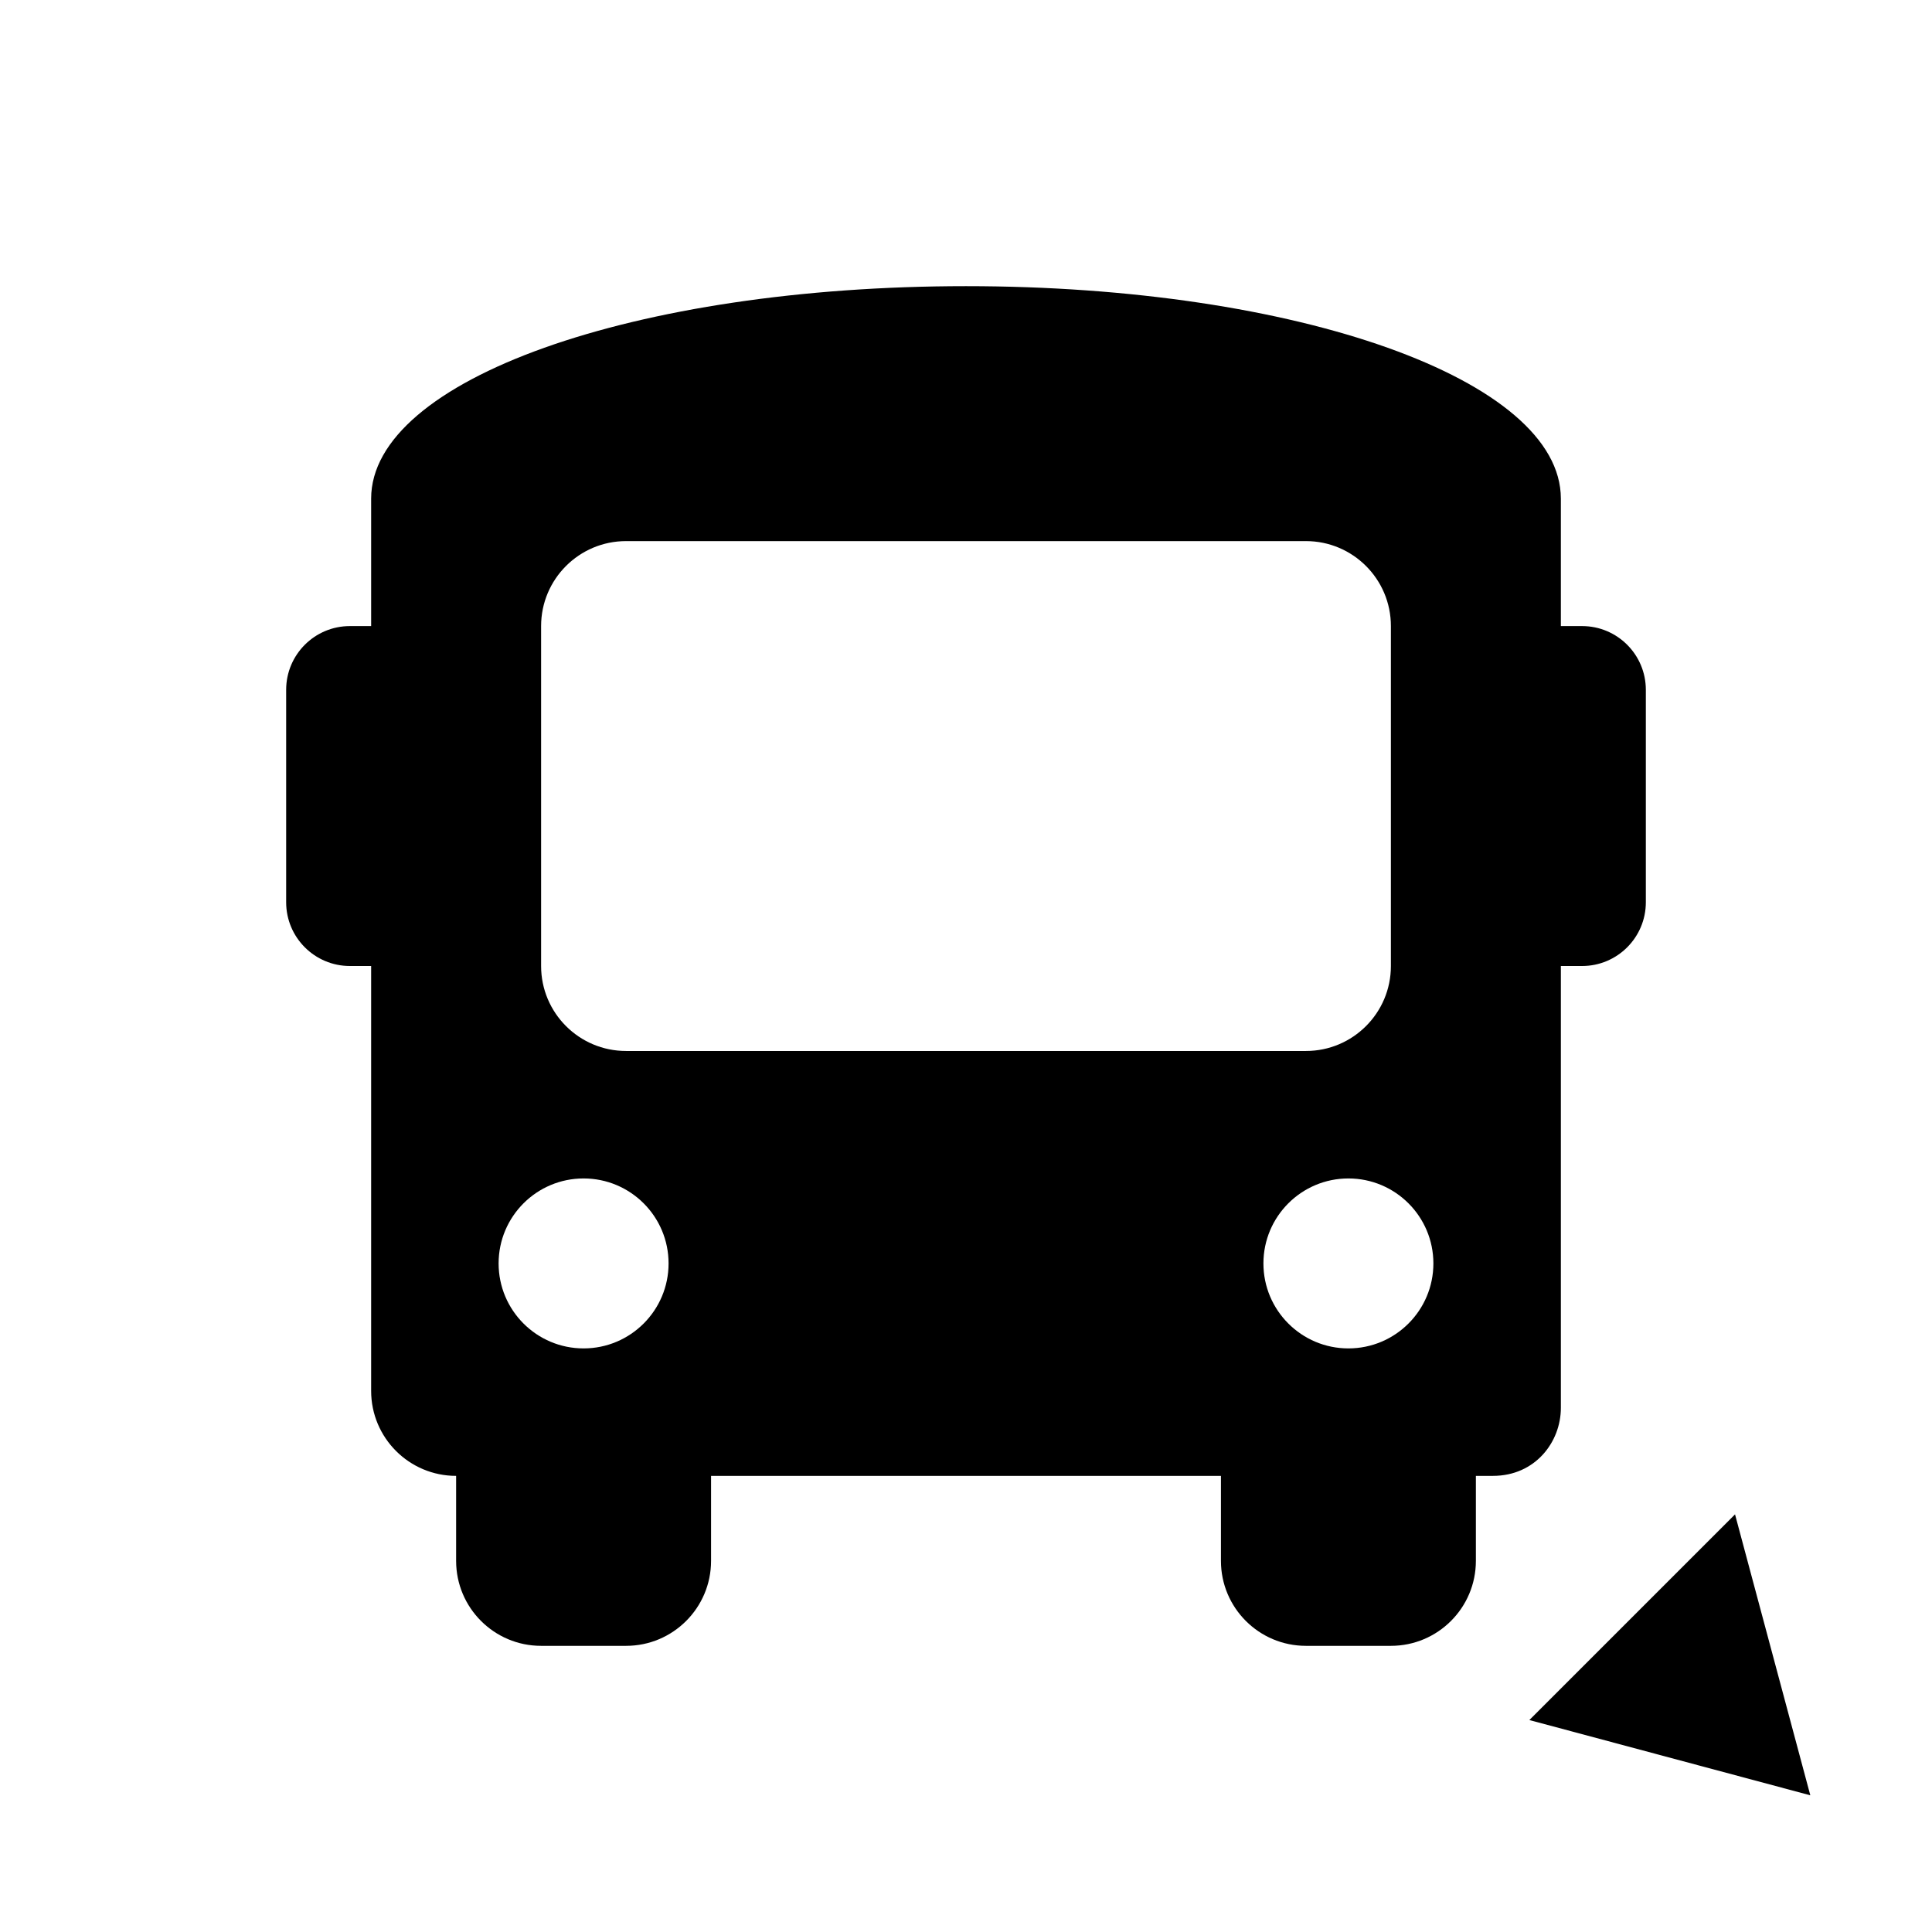
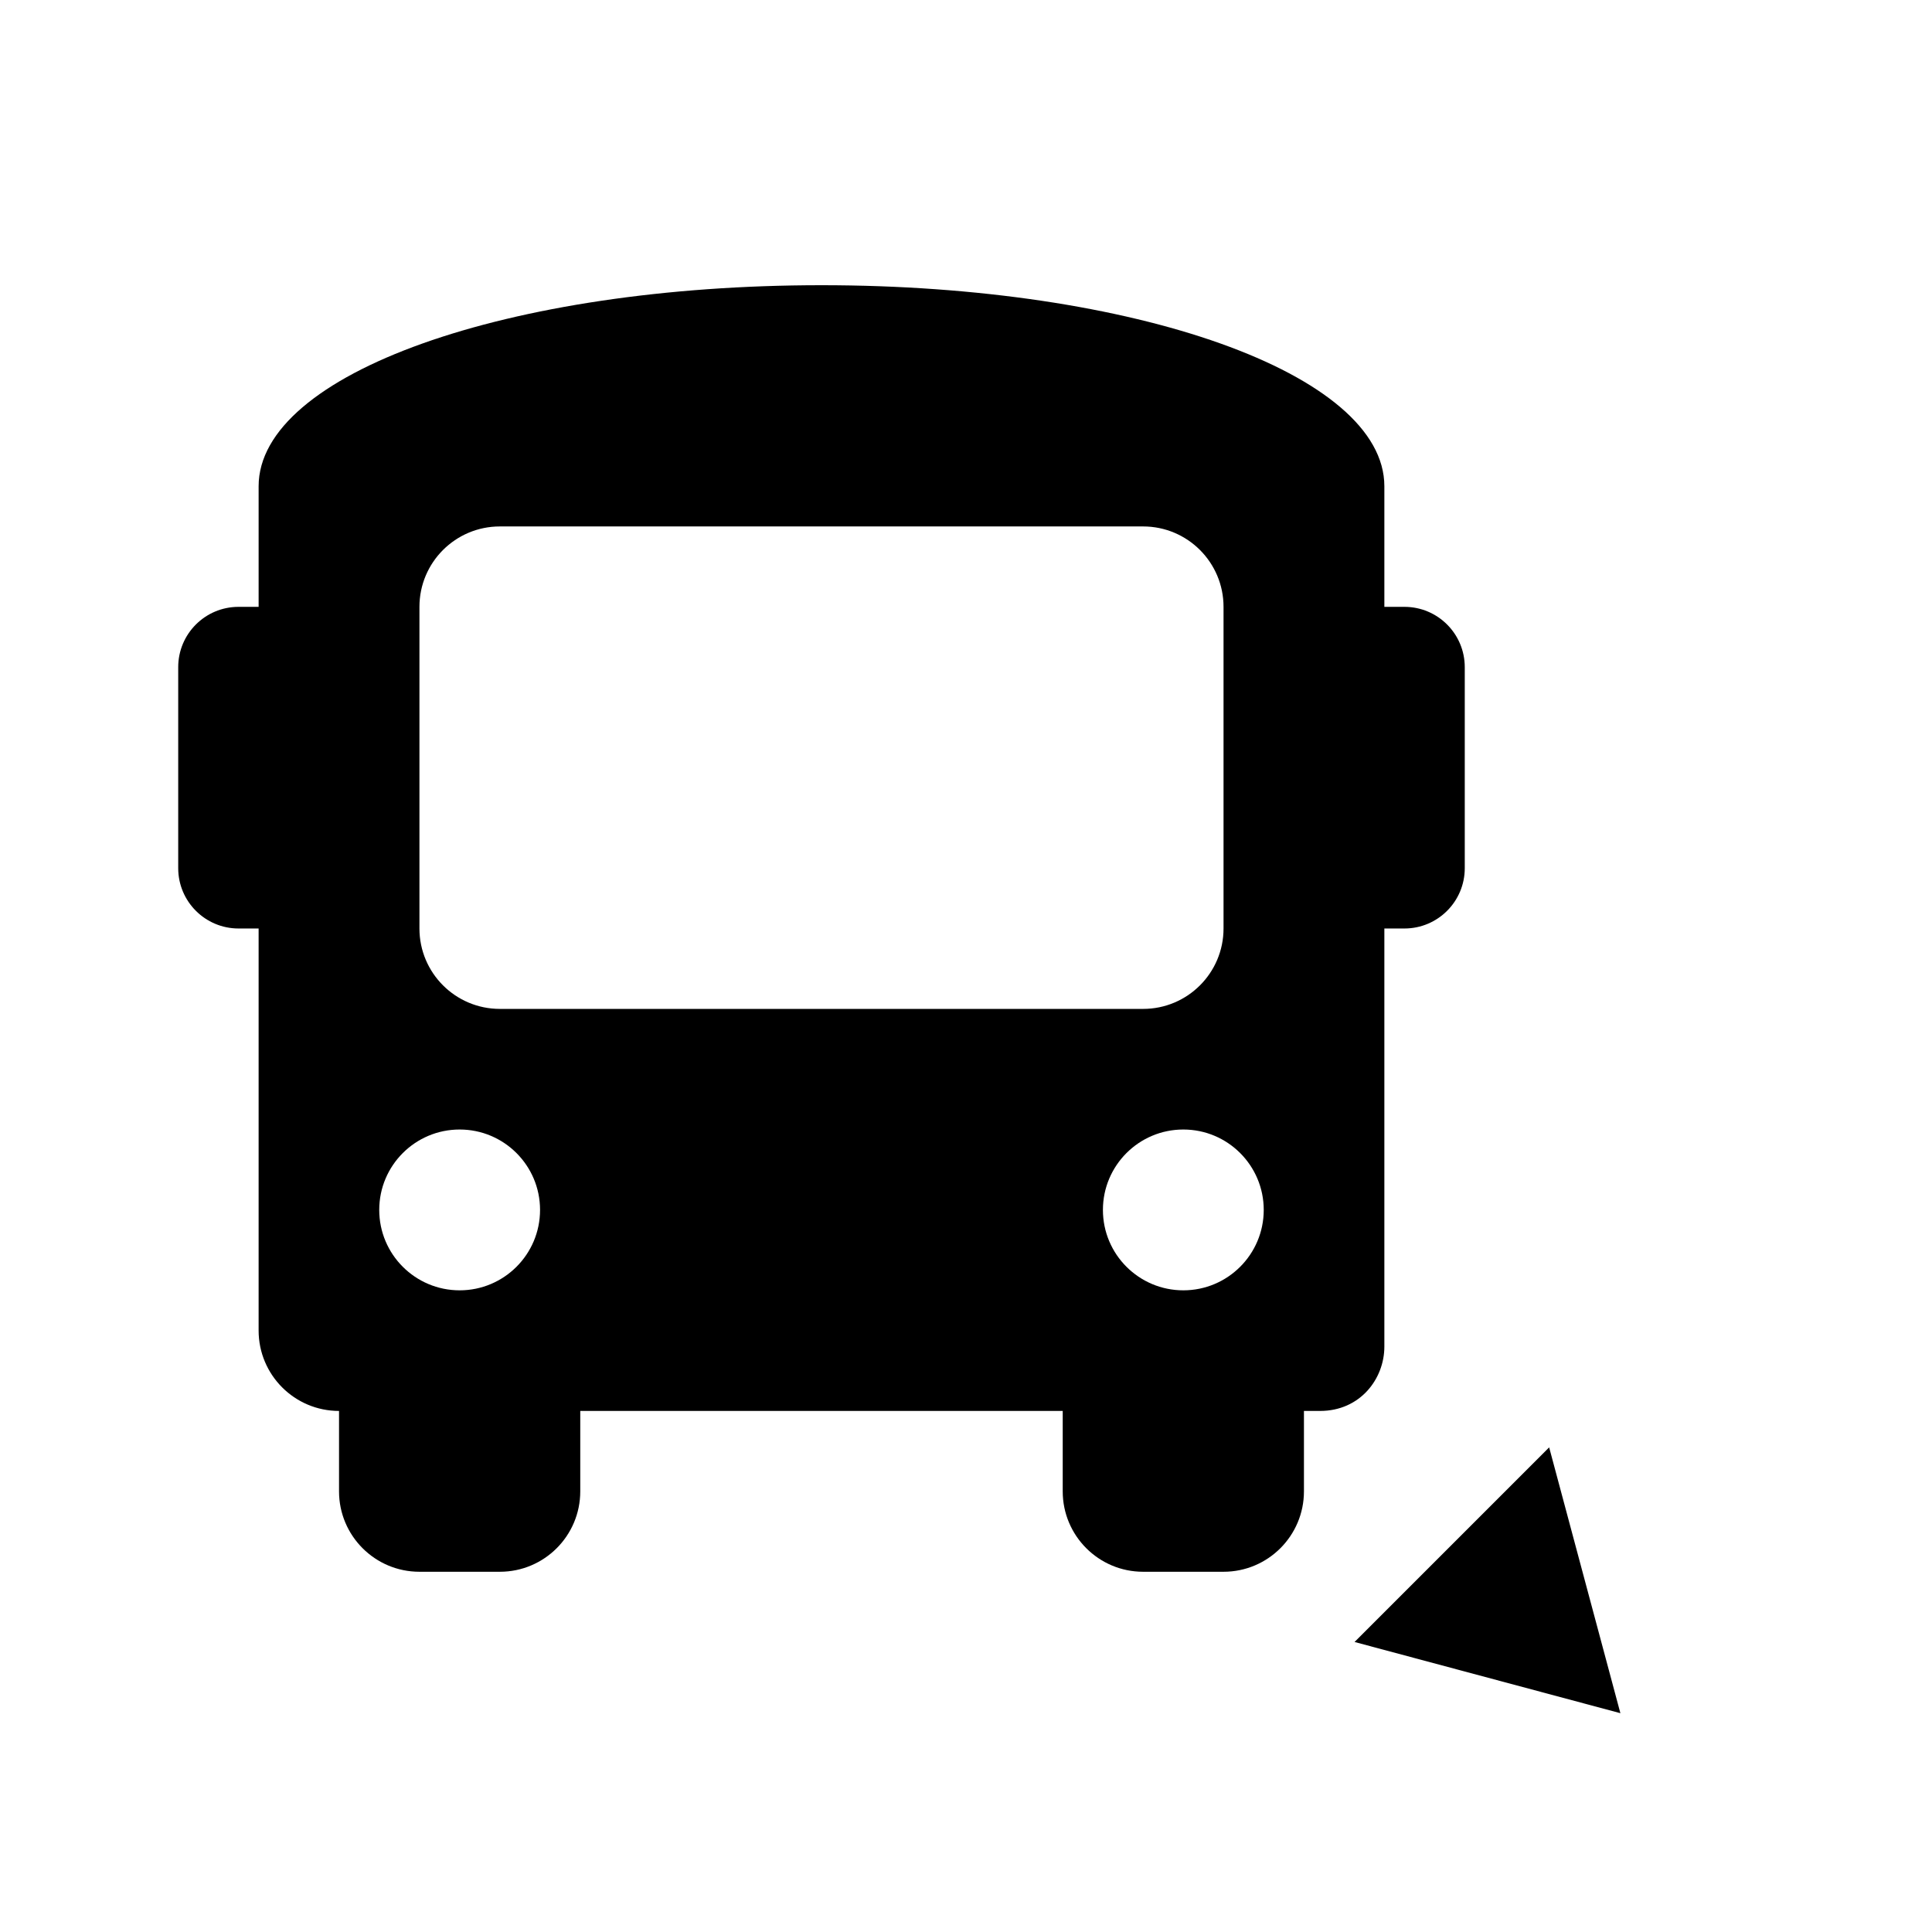
- <svg xmlns="http://www.w3.org/2000/svg" version="1.1" id="Layer_1" focusable="false" x="0px" y="0px" width="662.353px" height="662.353px" viewBox="-33.536 5.232 662.353 662.353" enable-background="new -33.536 5.232 662.353 662.353" xml:space="preserve">
+ <svg xmlns="http://www.w3.org/2000/svg" aria-hidden="true" focusable="false" data-prefix="fas" data-icon="bus" class="svg-inline--fa fa-bus fa-w-16" role="img" viewBox="0 0 700 700">
  <path d="M508.861,219.874h-7.283v-43.701c0-40.788-90.316-72.835-203.938-72.835c-113.621,0-203.936,32.047-203.936,72.835v43.701  H86.42c-12.063,0-21.851,9.778-21.851,21.85v72.835c0,12.063,9.787,21.851,21.851,21.851h7.283v145.668  c0,16.088,13.046,29.133,29.134,29.133v29.135c0,16.088,13.046,29.133,29.134,29.133h29.134c16.088,0,29.134-13.045,29.134-29.133  v-29.135h174.804v29.135c0,16.088,13.046,29.133,29.133,29.133h29.135c16.087,0,29.133-13.045,29.133-29.133v-29.135h5.827  c14.566,0,23.308-11.652,23.308-23.307V336.41h7.283c12.063,0,21.85-9.788,21.85-21.851v-72.835  C530.71,229.652,520.923,219.874,508.861,219.874z M166.538,467.51c-16.088,0-29.134-13.045-29.134-29.133  s13.046-29.133,29.134-29.133c16.087,0,29.133,13.045,29.133,29.133S182.625,467.51,166.538,467.51z M181.105,365.543  c-16.088,0-29.134-13.047-29.134-29.134V219.874c0-16.087,13.046-29.134,29.134-29.134h233.07c16.087,0,29.135,13.047,29.135,29.134  V336.41c0,16.087-13.048,29.134-29.135,29.134H181.105z M428.741,467.51c-16.087,0-29.133-13.045-29.133-29.133  s13.046-29.133,29.133-29.133s29.135,13.045,29.135,29.133S444.828,467.51,428.741,467.51z" />
  <g>
    <polygon points="561.29,524.41 587.099,620.723 490.78,594.921  " />
  </g>
</svg>
